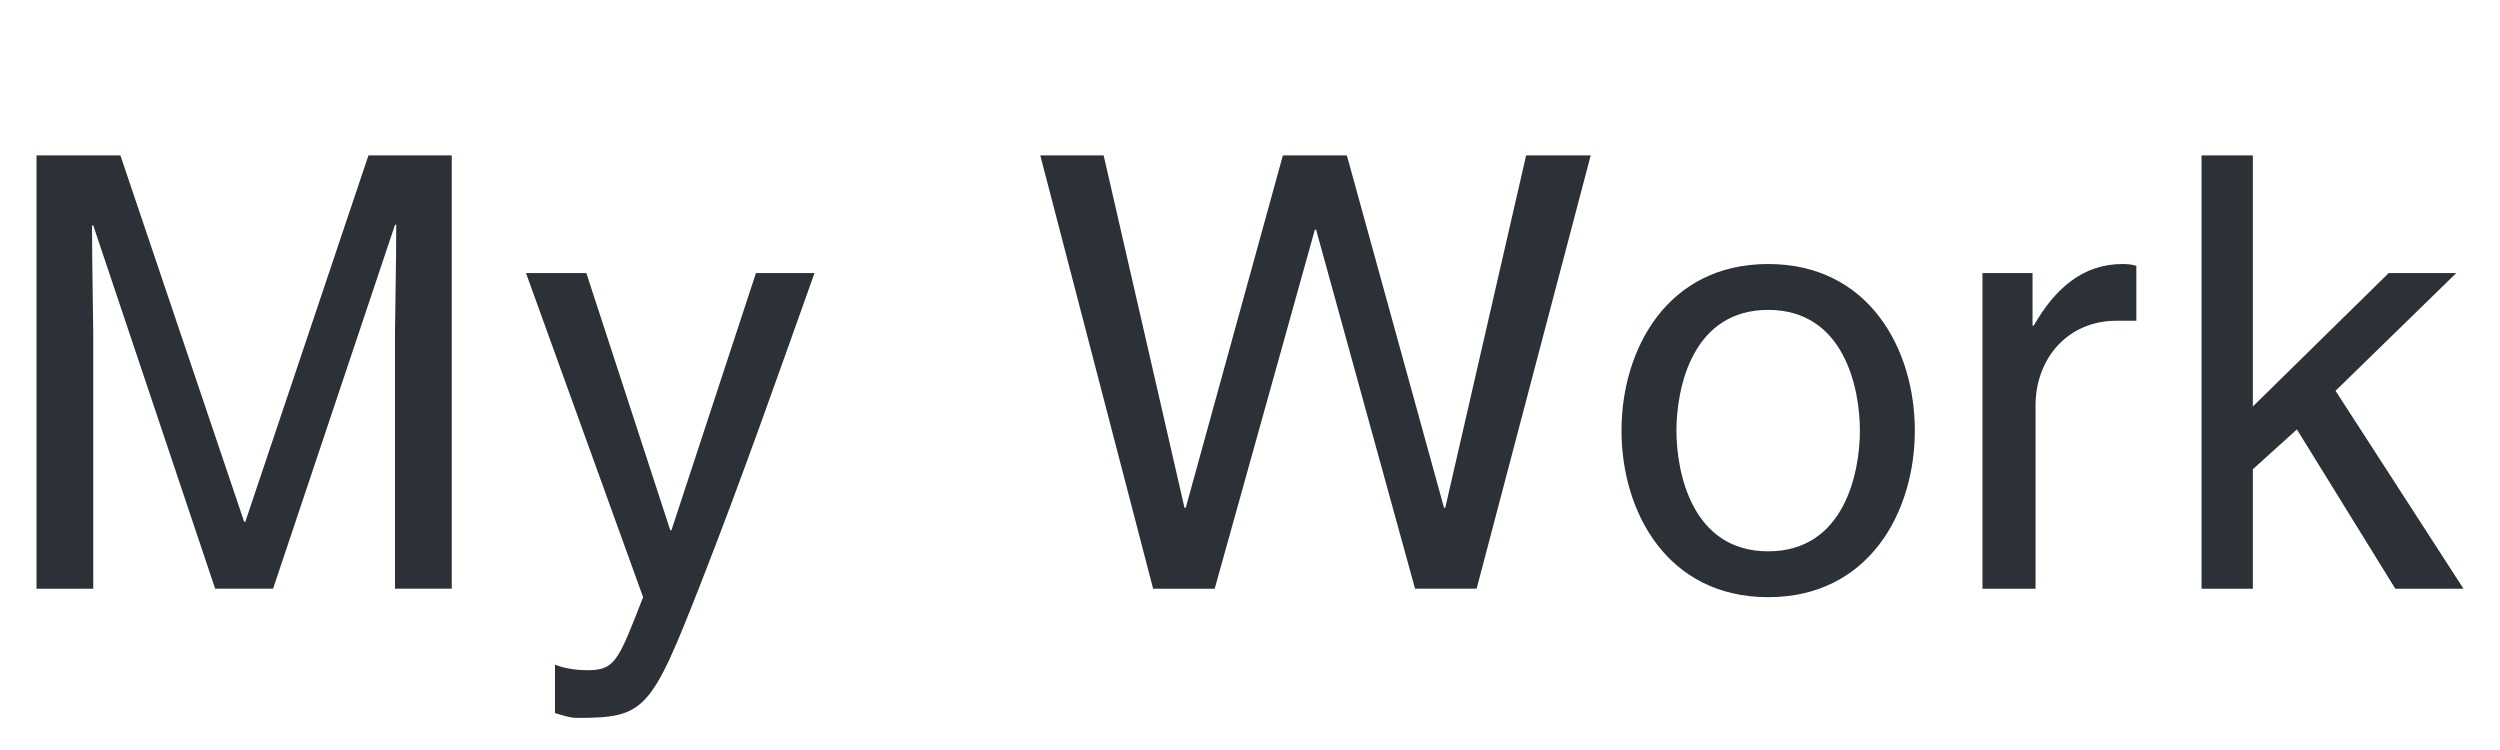
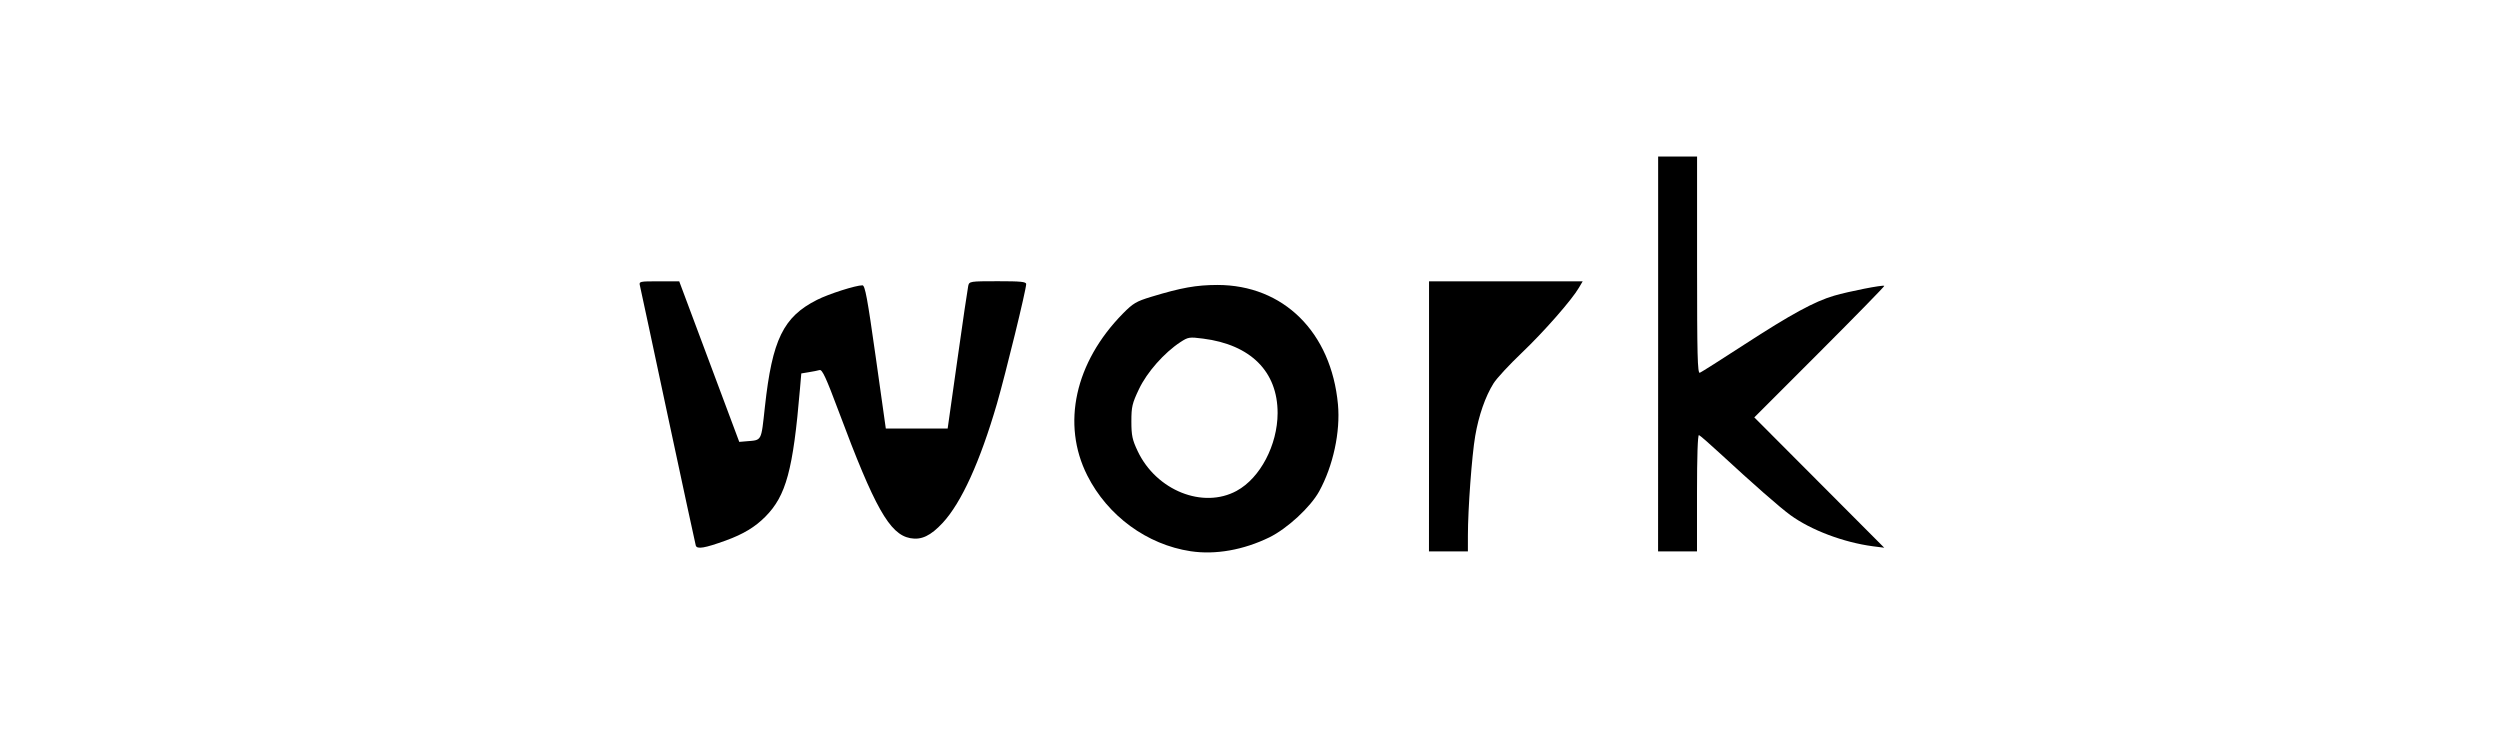
- <svg xmlns="http://www.w3.org/2000/svg" version="1.1" id="レイヤー_1" x="0px" y="0px" width="120px" height="36px" viewBox="0 0 120 36" enable-background="new 0 0 120 36" xml:space="preserve">
-   <g>
-     <path fill="#2B3137" d="M83.175,84.403V72.12c0-0.607,0.058-3.244,0.058-5.186h-0.058l-5.852,17.469h-2.781L68.69,66.964h-0.058   c0,1.912,0.058,4.549,0.058,5.156v12.283h-2.723v-20.8h4.027l5.938,17.584h0.058l5.91-17.584h3.998v20.8H83.175z" />
-     <path fill="#2B3137" d="M99.338,69.252h2.81c-1.767,4.954-3.505,9.908-5.446,14.862c-2.405,6.142-2.666,6.489-5.939,6.489   c-0.376,0-0.666-0.116-1.072-0.232v-2.316c0.319,0.115,0.84,0.26,1.536,0.26c1.333,0,1.477-0.376,2.694-3.505l-5.621-15.558h2.897   l4.026,12.342h0.058L99.338,69.252z" />
-     <path fill="#2B3137" d="M119.355,84.403H116.4l-5.417-20.8h3.042l3.882,16.919h0.058l4.664-16.919h3.071l4.665,16.919h0.058   l3.882-16.919h3.101l-5.477,20.8h-2.954l-4.751-17.236h-0.058L119.355,84.403z" />
-     <path fill="#2B3137" d="M145.92,68.818c4.836,0,7.037,4.085,7.037,7.996c0,3.91-2.201,7.995-7.037,7.995   c-4.838,0-7.041-4.085-7.041-7.995C138.879,72.903,141.082,68.818,145.92,68.818z M145.92,82.607c3.648,0,4.402-3.766,4.402-5.793   c0-2.028-0.754-5.794-4.402-5.794c-3.65,0-4.404,3.766-4.404,5.794C141.516,78.842,142.27,82.607,145.92,82.607z" />
-     <path fill="#2B3137" d="M158.752,84.403h-2.551V69.252h2.404v2.521h0.059c1.014-1.767,2.348-2.954,4.258-2.954   c0.318,0,0.465,0.029,0.668,0.086v2.638h-0.957c-2.375,0-3.881,1.854-3.881,4.055V84.403z" />
-     <path fill="#2B3137" d="M178.131,84.403h-3.273l-4.721-7.647l-2.115,1.912v5.735h-2.463v-20.8h2.463v12.052l6.518-6.403h3.244   l-5.793,5.649L178.131,84.403z" />
-     <path fill="#2B3137" d="M188.588,73.569c-0.027-0.956-0.375-2.549-3.592-2.549c-0.781,0-3.012,0.26-3.012,2.143   c0,1.246,0.781,1.535,2.752,2.028l2.549,0.638c3.158,0.782,4.258,1.94,4.258,3.997c0,3.129-2.576,5.013-5.996,5.013   c-5.996,0-6.432-3.477-6.518-5.303h2.463c0.086,1.188,0.434,3.101,4.025,3.101c1.826,0,3.477-0.725,3.477-2.404   c0-1.218-0.84-1.623-3.014-2.173l-2.953-0.724c-2.115-0.521-3.506-1.595-3.506-3.68c0-3.332,2.752-4.838,5.736-4.838   c5.418,0,5.793,3.997,5.793,4.751H188.588z" />
-   </g>
-   <text transform="matrix(1 0 0 1 -2.9995 -21.4878)">
-     <tspan x="0" y="0" fill="#2B3137" font-family="'Helvetica'" font-size="31.802" letter-spacing="1">M</tspan>
-     <tspan x="27.763" y="0" fill="#2B3137" font-family="'Helvetica'" font-size="31.802">y Wo</tspan>
-     <tspan x="100.207" y="0" fill="#2B3137" font-family="'Helvetica'" font-size="31.802" letter-spacing="1">r</tspan>
-     <tspan x="112.069" y="0" fill="#2B3137" font-family="'Helvetica'" font-size="31.802">k</tspan>
-     <tspan x="128.606" y="0" fill="#2B3137" font-family="'Helvetica'" font-size="31.802">s</tspan>
-   </text>
-   <path fill="#2B3137" d="M18.96,28.258V15.976c0-0.608,0.059-3.244,0.059-5.185H18.96l-5.852,17.466h-2.781L4.476,10.82H4.418  c0,1.912,0.058,4.548,0.058,5.156v12.282H1.753V7.458h4.026l5.939,17.584h0.058l5.91-17.584h3.998v20.799H18.96z" />
-   <path fill="#2B3137" d="M36.286,13.108h2.81c-1.767,4.953-3.505,9.908-5.446,14.861c-2.405,6.143-2.665,6.49-5.939,6.49  c-0.376,0-0.666-0.117-1.072-0.232V31.91c0.319,0.115,0.84,0.26,1.536,0.26c1.333,0,1.477-0.377,2.694-3.506l-5.621-15.556h2.897  l4.027,12.341h0.058L36.286,13.108z" />
-   <path fill="#2B3137" d="M58.305,28.258h-2.955L49.933,7.458h3.042l3.882,16.918h0.058l4.664-16.918h3.07l4.665,16.918h0.058  l3.882-16.918h3.1l-5.476,20.799h-2.955l-4.751-17.236h-0.058L58.305,28.258z" />
-   <path fill="#2B3137" d="M84.872,12.673c4.838,0,7.04,4.084,7.04,7.995c0,3.912-2.202,7.996-7.04,7.996s-7.04-4.084-7.04-7.996  C77.833,16.758,80.034,12.673,84.872,12.673z M84.872,26.463c3.65,0,4.403-3.766,4.403-5.795c0-2.027-0.753-5.793-4.403-5.793  s-4.403,3.766-4.403,5.793C80.469,22.697,81.222,26.463,84.872,26.463z" />
-   <path fill="#2B3137" d="M97.707,28.258h-2.549v-15.15h2.404v2.521h0.058c1.014-1.769,2.346-2.956,4.259-2.956  c0.318,0,0.463,0.028,0.666,0.088v2.635h-0.956c-2.375,0-3.882,1.854-3.882,4.057V28.258z" />
-   <path fill="#2B3137" d="M118.247,28.258h-3.273l-4.723-7.646l-2.114,1.912v5.734h-2.463V7.458h2.463V19.51l6.519-6.402h3.244  l-5.794,5.65L118.247,28.258z" />
+ <svg xmlns="http://www.w3.org/2000/svg" width="0.4in" height="0.12in" viewBox="0 0 120 36" version="1.1" id="svg9477">
+   <defs id="defs9481" />
+   <path style="fill:#000000;stroke-width:0.031" d="M 10.687,8.379 C 10.679,8.35 10.486,7.458 10.259,6.395 10.033,5.332 9.839,4.43 9.83,4.391 9.813,4.322 9.818,4.321 10.123,4.321 l 0.31,4.553e-4 0.461,1.233 0.461,1.233 0.105,-0.009 c 0.248,-0.021 0.229,0.013 0.289,-0.531 0.113,-1.032 0.282,-1.38 0.801,-1.642 0.18,-0.091 0.593,-0.223 0.697,-0.223 0.04,0 0.076,0.194 0.204,1.1 l 0.155,1.1 h 0.475 0.475 l 0.15,-1.061 c 0.082,-0.583 0.157,-1.092 0.166,-1.131 0.016,-0.069 0.026,-0.071 0.453,-0.071 0.355,0 0.437,0.008 0.437,0.044 0,0.087 -0.312,1.362 -0.45,1.841 C 15.054,7.089 14.768,7.72 14.48,8.031 14.294,8.231 14.152,8.298 13.981,8.266 13.665,8.207 13.434,7.796 12.884,6.323 12.689,5.802 12.63,5.673 12.589,5.684 c -0.028,0.008 -0.103,0.023 -0.166,0.033 l -0.115,0.019 -0.021,0.243 C 12.182,7.218 12.075,7.614 11.757,7.935 11.599,8.095 11.418,8.204 11.149,8.302 10.823,8.42 10.705,8.44 10.687,8.379 Z" id="path9520" transform="scale(3.125)" />
+   <path style="fill:#000000;stroke-width:0.031" d="M 18.289,8.467 C 17.618,8.366 17.014,7.924 16.701,7.304 16.302,6.514 16.511,5.565 17.248,4.816 c 0.156,-0.158 0.205,-0.187 0.435,-0.257 0.464,-0.141 0.691,-0.181 1.014,-0.182 1.016,-0.001 1.751,0.725 1.854,1.834 0.039,0.422 -0.074,0.945 -0.288,1.335 -0.134,0.244 -0.492,0.574 -0.766,0.708 -0.398,0.194 -0.828,0.27 -1.208,0.213 z m 0.708,-0.929 C 19.356,7.343 19.623,6.835 19.624,6.345 19.625,5.708 19.211,5.294 18.479,5.201 c -0.21,-0.027 -0.229,-0.024 -0.348,0.054 -0.25,0.164 -0.513,0.462 -0.636,0.721 -0.105,0.221 -0.117,0.272 -0.117,0.498 2.26e-4,0.215 0.014,0.281 0.097,0.456 0.286,0.604 1.003,0.891 1.521,0.609 z" id="path9559" transform="scale(3.125)" />
+   <path style="fill:#000000;stroke-width:0.031" d="M 21.95,6.395 V 4.321 h 1.18 1.18 l -0.057,0.097 C 24.144,4.606 23.716,5.094 23.373,5.421 23.183,5.602 22.988,5.812 22.941,5.888 22.815,6.089 22.713,6.381 22.659,6.698 22.608,6.994 22.547,7.821 22.547,8.225 l -1.12e-4,0.244 h -0.299 -0.299 z" id="path9598" transform="scale(3.125)" />
+   <path style="fill:#000000;stroke-width:0.031" d="M 25.469,5.436 V 2.404 h 0.299 0.299 v 1.669 c 0,1.381 0.007,1.666 0.042,1.653 0.023,-0.009 0.331,-0.204 0.683,-0.433 0.718,-0.466 1.079,-0.663 1.38,-0.751 0.225,-0.066 0.753,-0.17 0.771,-0.151 0.006,0.006 -0.44,0.463 -0.993,1.016 l -1.004,1.004 0.998,1.001 0.998,1.001 -0.173,-0.022 C 28.317,8.331 27.817,8.143 27.499,7.911 27.335,7.791 26.937,7.442 26.418,6.963 26.258,6.815 26.113,6.689 26.096,6.683 c -0.019,-0.006 -0.03,0.33 -0.03,0.888 v 0.898 h -0.299 -0.299 z" id="path9637" transform="scale(3.125)" />
</svg>
